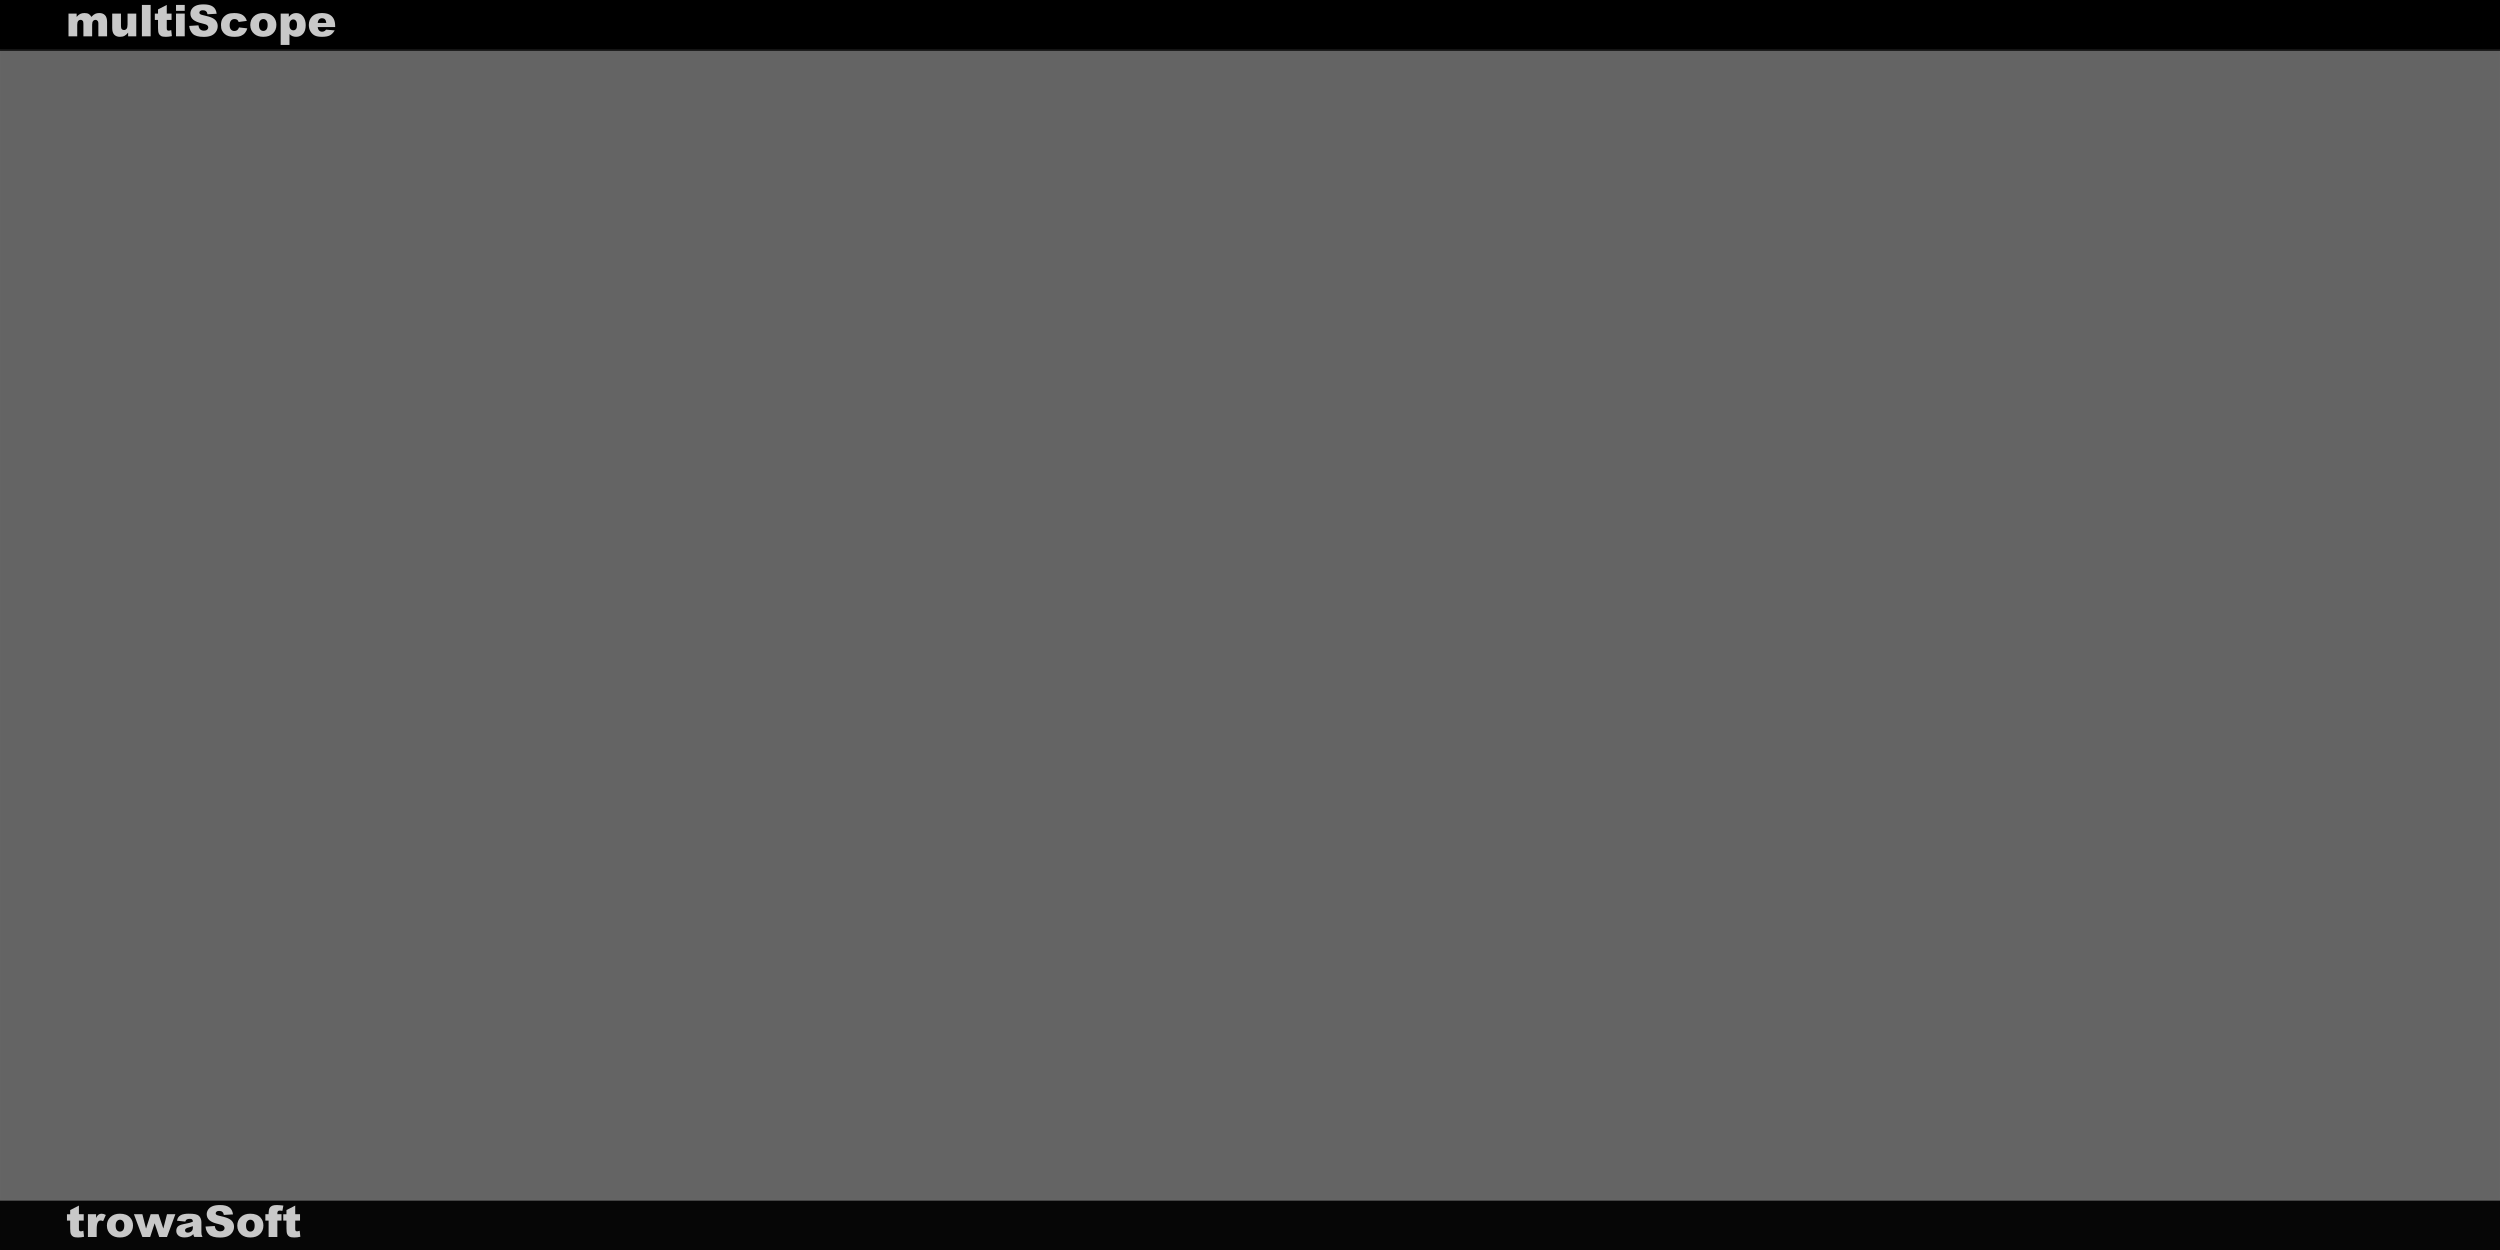
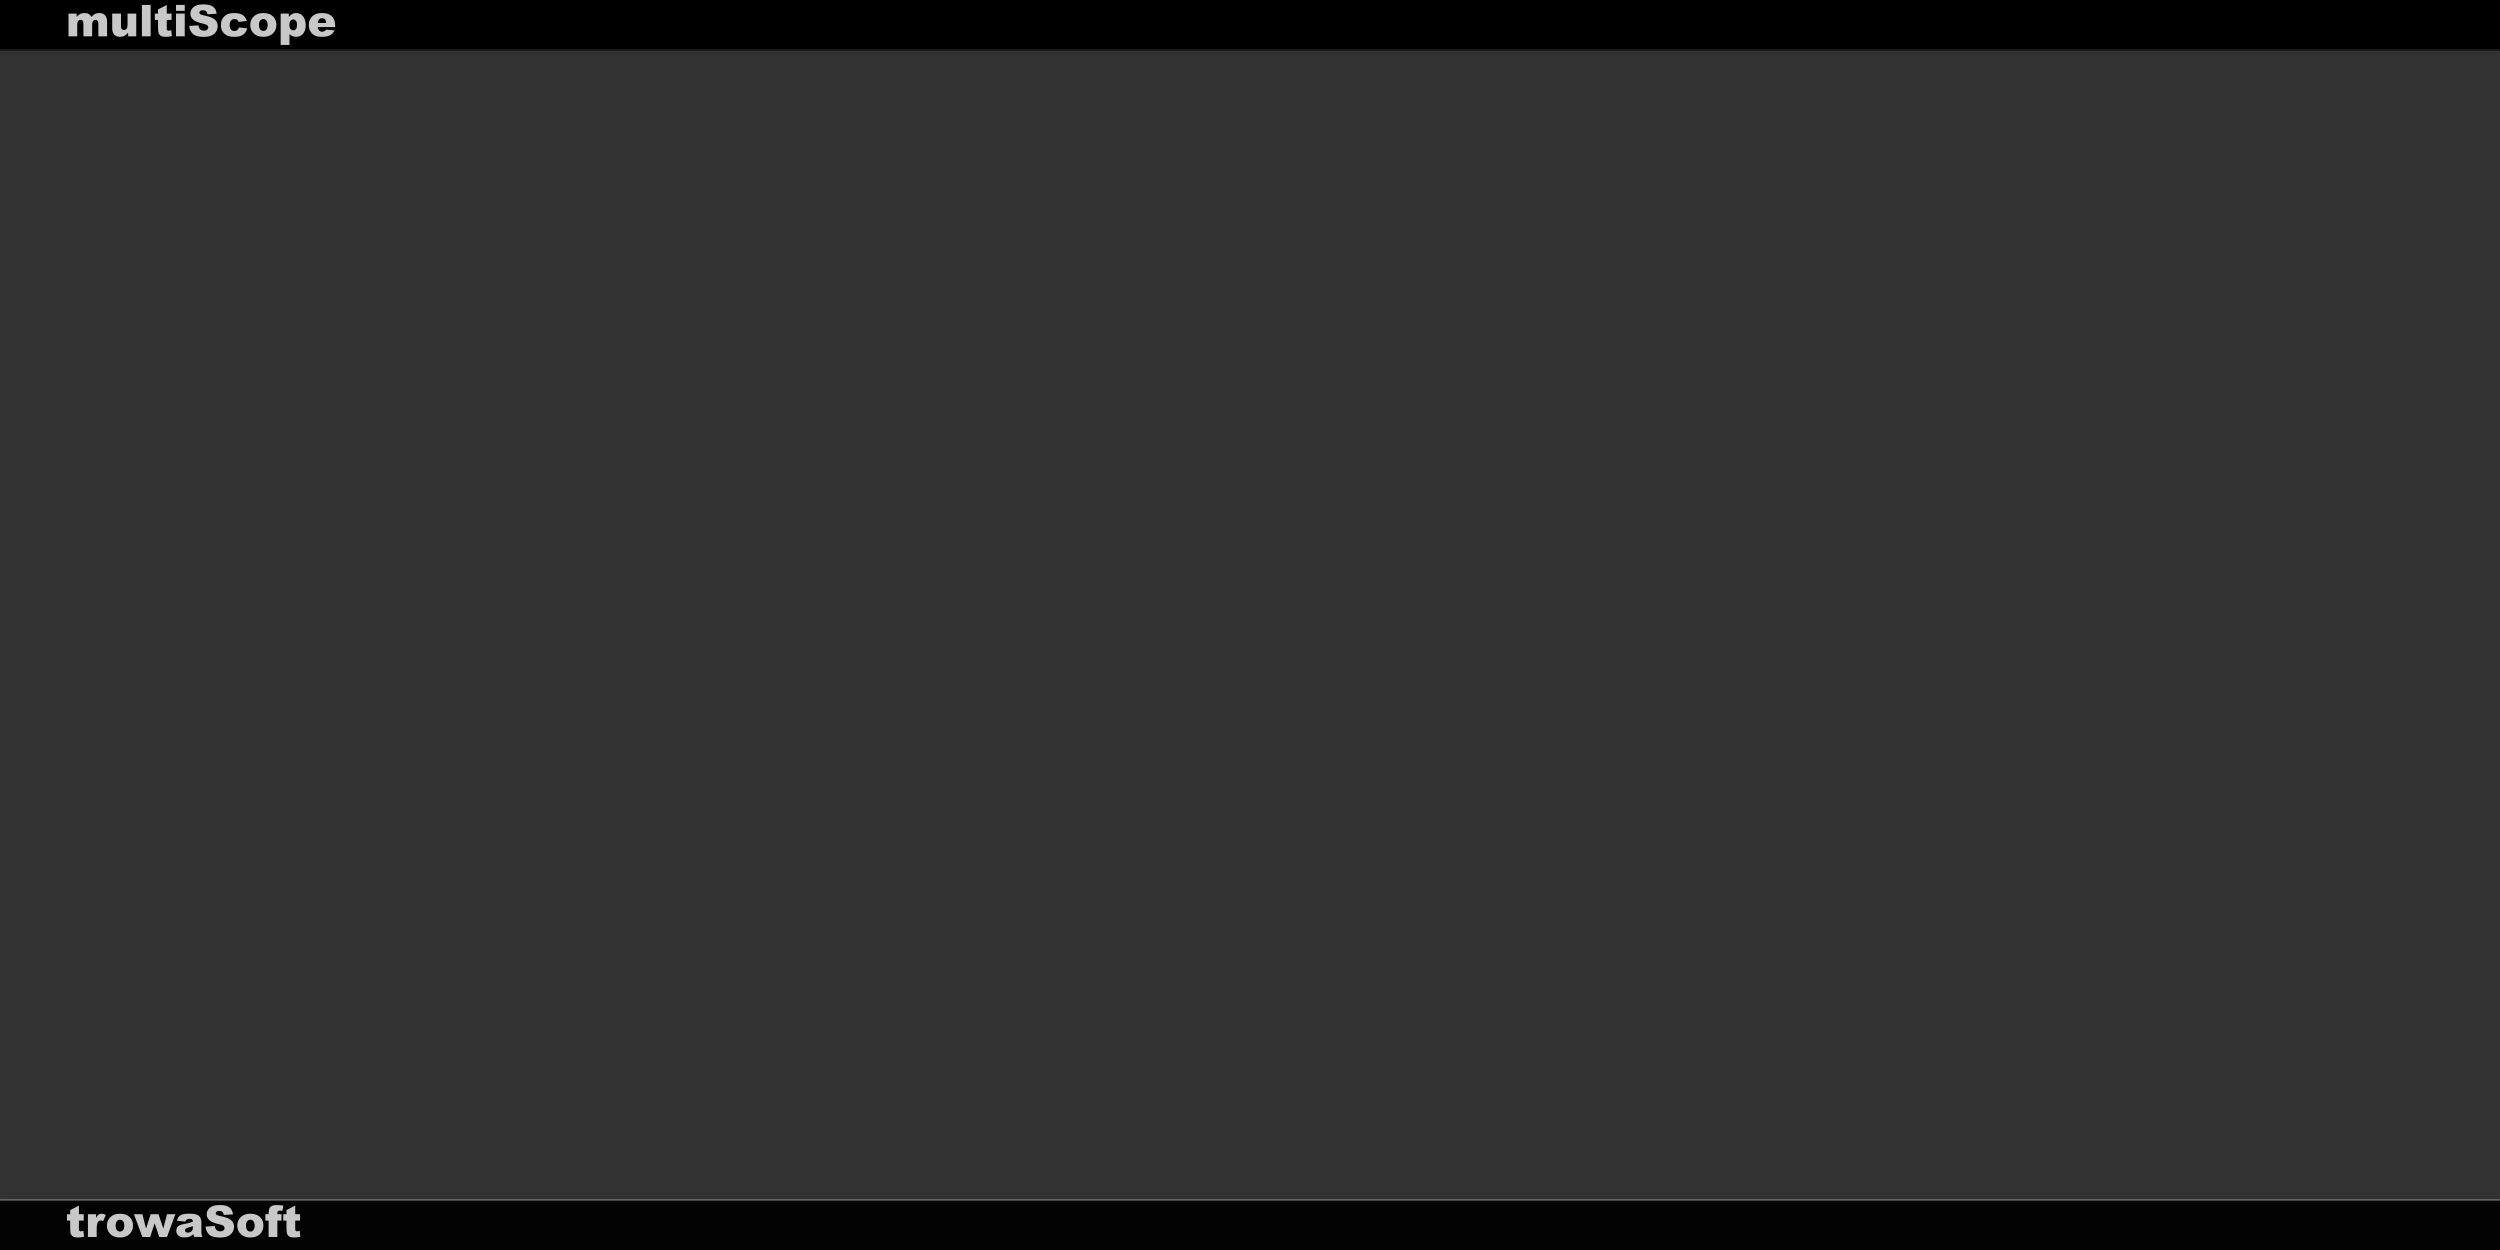
<svg xmlns="http://www.w3.org/2000/svg" width="760" height="380" viewBox="0 0 201.083 100.542" version="1.1" id="svg4558">
  <defs id="defs4552" />
  <g id="layer2">
-     <rect style="fill:#646464;fill-opacity:1;fill-rule:nonzero;stroke:none;stroke-width:0.265;stroke-linejoin:miter;stroke-miterlimit:4;stroke-dasharray:none;stroke-dashoffset:0;stroke-opacity:1" id="rect5123" width="201.083" height="100.542" x="0" y="5.3125e-008" />
+     <rect style="fill:#323232;fill-opacity:1;fill-rule:nonzero;stroke:none;stroke-width:0.265;stroke-linejoin:miter;stroke-miterlimit:4;stroke-dasharray:none;stroke-dashoffset:0;stroke-opacity:1" id="rect5123" width="201.083" height="100.542" x="0" y="5.3125e-008" />
    <path style="fill:none;stroke:#1e1e1e;stroke-width:0.265px;stroke-linecap:butt;stroke-linejoin:miter;stroke-opacity:1" d="m 0,3.969 c 31.089,0 201.083,0 201.083,0" id="path5125" />
    <path style="fill:none;stroke:#656565;stroke-width:0.265px;stroke-linecap:butt;stroke-linejoin:miter;stroke-opacity:1" d="m 0,96.573 c 31.089,0 201.083,0 201.083,0" id="path5125-2" />
    <text xml:space="preserve" style="font-style:normal;font-variant:normal;font-weight:normal;font-stretch:normal;font-size:4.586px;line-height:1.25;font-family:Arial;-inkscape-font-specification:Arial;letter-spacing:0px;word-spacing:0px;fill:#c8c8c8;fill-opacity:1;stroke:none;stroke-width:0.265" x="-32.497" y="1.519" id="text4544-0">
      <tspan id="tspan4542-4" x="-32.497" y="1.519" style="font-style:normal;font-variant:normal;font-weight:900;font-stretch:normal;font-size:3.528px;font-family:Arial;-inkscape-font-specification:'Arial Heavy';fill:#c8c8c8;fill-opacity:1;stroke-width:0.265">voltSeq</tspan>
    </text>
  </g>
  <g id="layer1" transform="translate(0,-196.4583)" style="display:inline">
    <rect style="fill:#000000;fill-opacity:1;fill-rule:nonzero;stroke:none;stroke-width:0.265;stroke-linejoin:miter;stroke-miterlimit:4;stroke-dasharray:none;stroke-dashoffset:0;stroke-opacity:1" id="rect5105" width="201.083" height="3.969" x="0" y="196.458" />
    <rect style="fill:#000000;fill-opacity:0.94;fill-rule:nonzero;stroke:none;stroke-width:0.265;stroke-linejoin:miter;stroke-miterlimit:4;stroke-dasharray:none;stroke-dashoffset:0;stroke-opacity:1" id="rect5105-6" width="201.083" height="3.969" x="-1.4210855e-014" y="293.031" />
    <g aria-label="multiScope" style="font-style:normal;font-variant:normal;font-weight:normal;font-stretch:normal;font-size:4.586px;line-height:1.25;font-family:Arial;-inkscape-font-specification:Arial;letter-spacing:0px;word-spacing:0px;fill:#c8c8c8;fill-opacity:1;stroke:none;stroke-width:0.265" id="text4544-0-5">
      <path d="m 5.509,197.55 h 0.655 v 0.267 q 0.141,-0.167 0.284,-0.238 0.145,-0.071 0.348,-0.071 0.219,0 0.346,0.077 0.127,0.077 0.208,0.231 0.165,-0.179 0.301,-0.243 0.136,-0.066 0.336,-0.066 0.295,0 0.46,0.176 0.165,0.174 0.165,0.546 v 1.149 H 7.911 v -1.042 q 0,-0.124 -0.048,-0.184 -0.071,-0.095 -0.176,-0.095 -0.124,0 -0.2,0.09 -0.076,0.09 -0.076,0.288 v 0.944 H 6.708 v -1.008 q 0,-0.121 -0.014,-0.164 -0.022,-0.069 -0.078,-0.11 -0.055,-0.043 -0.129,-0.043 -0.121,0 -0.198,0.091 -0.078,0.091 -0.078,0.3 v 0.934 H 5.509 Z" style="font-style:normal;font-variant:normal;font-weight:900;font-stretch:normal;font-size:3.528px;font-family:Arial;-inkscape-font-specification:'Arial Heavy';fill:#c8c8c8;fill-opacity:1;stroke-width:0.265" id="path5314" />
      <path d="m 10.96,199.379 h -0.655 v -0.296 q -0.146,0.183 -0.296,0.26 -0.148,0.077 -0.365,0.077 -0.289,0 -0.455,-0.172 -0.164,-0.174 -0.164,-0.534 v -1.164 h 0.705 v 1.006 q 0,0.172 0.064,0.245 0.064,0.072 0.179,0.072 0.126,0 0.205,-0.097 0.081,-0.097 0.081,-0.346 v -0.88 h 0.701 z" style="font-style:normal;font-variant:normal;font-weight:900;font-stretch:normal;font-size:3.528px;font-family:Arial;-inkscape-font-specification:'Arial Heavy';fill:#c8c8c8;fill-opacity:1;stroke-width:0.265" id="path5316" />
      <path d="m 11.413,196.854 h 0.703 v 2.525 h -0.703 z" style="font-style:normal;font-variant:normal;font-weight:900;font-stretch:normal;font-size:3.528px;font-family:Arial;-inkscape-font-specification:'Arial Heavy';fill:#c8c8c8;fill-opacity:1;stroke-width:0.265" id="path5318" />
      <path d="m 13.413,196.854 v 0.696 h 0.386 v 0.512 h -0.386 v 0.649 q 0,0.117 0.022,0.155 0.034,0.059 0.121,0.059 0.078,0 0.217,-0.045 l 0.052,0.484 q -0.26,0.057 -0.486,0.057 -0.262,0 -0.386,-0.067 -0.124,-0.067 -0.184,-0.203 -0.059,-0.138 -0.059,-0.444 v -0.644 h -0.258 v -0.512 h 0.258 v -0.336 z" style="font-style:normal;font-variant:normal;font-weight:900;font-stretch:normal;font-size:3.528px;font-family:Arial;-inkscape-font-specification:'Arial Heavy';fill:#c8c8c8;fill-opacity:1;stroke-width:0.265" id="path5320" />
      <path d="m 14.157,196.854 h 0.701 v 0.477 H 14.157 Z m 0,0.696 h 0.701 v 1.829 H 14.157 Z" style="font-style:normal;font-variant:normal;font-weight:900;font-stretch:normal;font-size:3.528px;font-family:Arial;-inkscape-font-specification:'Arial Heavy';fill:#c8c8c8;fill-opacity:1;stroke-width:0.265" id="path5322" />
      <path d="m 15.219,198.543 0.742,-0.046 q 0.024,0.181 0.098,0.276 0.121,0.153 0.345,0.153 0.167,0 0.257,-0.077 0.091,-0.079 0.091,-0.183 0,-0.098 -0.086,-0.176 -0.086,-0.077 -0.4,-0.146 -0.513,-0.115 -0.732,-0.307 -0.22,-0.191 -0.22,-0.487 0,-0.195 0.112,-0.367 0.114,-0.174 0.339,-0.272 0.227,-0.1 0.622,-0.1 0.484,0 0.737,0.181 0.255,0.179 0.303,0.572 l -0.736,0.043 q -0.029,-0.171 -0.124,-0.248 -0.093,-0.077 -0.258,-0.077 -0.136,0 -0.205,0.059 -0.069,0.057 -0.069,0.14 0,0.06 0.057,0.109 0.055,0.05 0.262,0.093 0.512,0.11 0.732,0.224 0.222,0.112 0.322,0.279 0.102,0.167 0.102,0.374 0,0.243 -0.134,0.448 -0.134,0.205 -0.376,0.312 -0.241,0.105 -0.608,0.105 -0.644,0 -0.892,-0.248 -0.248,-0.248 -0.281,-0.63 z" style="font-style:normal;font-variant:normal;font-weight:900;font-stretch:normal;font-size:3.528px;font-family:Arial;-inkscape-font-specification:'Arial Heavy';fill:#c8c8c8;fill-opacity:1;stroke-width:0.265" id="path5324" />
      <path d="m 19.223,198.664 0.667,0.076 q -0.055,0.208 -0.181,0.362 -0.126,0.152 -0.322,0.236 -0.195,0.084 -0.496,0.084 -0.291,0 -0.486,-0.053 -0.193,-0.055 -0.332,-0.176 -0.14,-0.122 -0.219,-0.286 -0.079,-0.164 -0.079,-0.434 0,-0.282 0.096,-0.47 0.071,-0.138 0.193,-0.246 0.122,-0.11 0.251,-0.164 0.205,-0.084 0.525,-0.084 0.448,0 0.682,0.16 0.236,0.16 0.331,0.469 l -0.66,0.088 q -0.031,-0.117 -0.114,-0.176 -0.081,-0.06 -0.219,-0.06 -0.174,0 -0.282,0.126 -0.107,0.124 -0.107,0.377 0,0.226 0.107,0.343 0.107,0.117 0.272,0.117 0.138,0 0.231,-0.071 0.095,-0.071 0.141,-0.217 z" style="font-style:normal;font-variant:normal;font-weight:900;font-stretch:normal;font-size:3.528px;font-family:Arial;-inkscape-font-specification:'Arial Heavy';fill:#c8c8c8;fill-opacity:1;stroke-width:0.265" id="path5326" />
      <path d="m 20.129,198.469 q 0,-0.419 0.282,-0.689 0.282,-0.272 0.763,-0.272 0.549,0 0.83,0.319 0.226,0.257 0.226,0.632 0,0.422 -0.281,0.692 -0.279,0.269 -0.773,0.269 -0.441,0 -0.713,-0.224 -0.334,-0.277 -0.334,-0.727 z m 0.703,-0.002 q 0,0.245 0.098,0.362 0.1,0.117 0.25,0.117 0.152,0 0.248,-0.115 0.098,-0.115 0.098,-0.37 0,-0.238 -0.098,-0.353 -0.098,-0.117 -0.243,-0.117 -0.153,0 -0.253,0.119 -0.1,0.117 -0.1,0.358 z" style="font-style:normal;font-variant:normal;font-weight:900;font-stretch:normal;font-size:3.528px;font-family:Arial;-inkscape-font-specification:'Arial Heavy';fill:#c8c8c8;fill-opacity:1;stroke-width:0.265" id="path5328" />
      <path d="m 22.575,200.075 v -2.525 h 0.656 v 0.27 q 0.136,-0.171 0.25,-0.231 0.153,-0.081 0.339,-0.081 0.367,0 0.567,0.281 0.202,0.281 0.202,0.694 0,0.456 -0.219,0.698 -0.219,0.239 -0.553,0.239 -0.162,0 -0.296,-0.055 -0.133,-0.055 -0.238,-0.164 v 0.873 z m 0.703,-1.605 q 0,0.217 0.091,0.322 0.091,0.105 0.231,0.105 0.122,0 0.205,-0.1 0.083,-0.102 0.083,-0.343 0,-0.222 -0.086,-0.326 -0.086,-0.105 -0.21,-0.105 -0.134,0 -0.224,0.105 -0.09,0.105 -0.09,0.341 z" style="font-style:normal;font-variant:normal;font-weight:900;font-stretch:normal;font-size:3.528px;font-family:Arial;-inkscape-font-specification:'Arial Heavy';fill:#c8c8c8;fill-opacity:1;stroke-width:0.265" id="path5330" />
      <path d="m 26.959,198.638 h -1.406 q 0.019,0.169 0.091,0.251 0.102,0.119 0.265,0.119 0.103,0 0.196,-0.052 0.057,-0.033 0.122,-0.115 l 0.691,0.064 q -0.158,0.276 -0.382,0.396 -0.224,0.119 -0.643,0.119 -0.363,0 -0.572,-0.102 -0.208,-0.103 -0.346,-0.326 -0.136,-0.224 -0.136,-0.525 0,-0.429 0.274,-0.694 0.276,-0.265 0.76,-0.265 0.393,0 0.62,0.119 0.227,0.119 0.346,0.345 0.119,0.226 0.119,0.587 z M 26.245,198.302 q -0.021,-0.203 -0.11,-0.291 -0.088,-0.088 -0.233,-0.088 -0.167,0 -0.267,0.133 -0.064,0.083 -0.081,0.246 z" style="font-style:normal;font-variant:normal;font-weight:900;font-stretch:normal;font-size:3.528px;font-family:Arial;-inkscape-font-specification:'Arial Heavy';fill:#c8c8c8;fill-opacity:1;stroke-width:0.265" id="path5332" />
    </g>
    <g aria-label="trowaSoft" style="font-style:normal;font-variant:normal;font-weight:normal;font-stretch:normal;font-size:4.586px;line-height:1.25;font-family:Arial;-inkscape-font-specification:Arial;letter-spacing:0px;word-spacing:0px;fill:#c8c8c8;fill-opacity:1;stroke:none;stroke-width:0.265" id="text4544-0-8">
      <path d="m 6.347,293.427 v 0.696 h 0.386 v 0.512 H 6.347 v 0.649 q 0,0.117 0.022,0.155 0.034,0.059 0.121,0.059 0.078,0 0.217,-0.045 l 0.052,0.484 q -0.26,0.057 -0.486,0.057 -0.262,0 -0.386,-0.067 -0.124,-0.067 -0.184,-0.203 -0.059,-0.138 -0.059,-0.444 v -0.644 H 5.386 v -0.512 h 0.258 v -0.336 z" style="font-style:normal;font-variant:normal;font-weight:900;font-stretch:normal;font-size:3.528px;font-family:Arial;-inkscape-font-specification:'Arial Heavy';fill:#c8c8c8;fill-opacity:1;stroke-width:0.265" id="path5280" />
      <path d="m 7.072,294.123 h 0.656 v 0.3 q 0.095,-0.195 0.195,-0.267 0.102,-0.074 0.25,-0.074 0.155,0 0.339,0.097 l -0.217,0.5 q -0.124,-0.052 -0.196,-0.052 -0.138,0 -0.214,0.114 -0.109,0.16 -0.109,0.599 v 0.613 H 7.072 Z" style="font-style:normal;font-variant:normal;font-weight:900;font-stretch:normal;font-size:3.528px;font-family:Arial;-inkscape-font-specification:'Arial Heavy';fill:#c8c8c8;fill-opacity:1;stroke-width:0.265" id="path5282" />
      <path d="m 8.598,295.042 q 0,-0.419 0.282,-0.689 0.282,-0.272 0.763,-0.272 0.549,0 0.83,0.319 0.226,0.257 0.226,0.632 0,0.422 -0.281,0.692 -0.279,0.269 -0.773,0.269 -0.441,0 -0.713,-0.224 -0.334,-0.277 -0.334,-0.727 z m 0.703,-0.002 q 0,0.245 0.098,0.362 0.1,0.117 0.25,0.117 0.152,0 0.248,-0.115 0.098,-0.115 0.098,-0.37 0,-0.238 -0.098,-0.353 -0.098,-0.117 -0.243,-0.117 -0.153,0 -0.253,0.119 -0.1,0.117 -0.1,0.358 z" style="font-style:normal;font-variant:normal;font-weight:900;font-stretch:normal;font-size:3.528px;font-family:Arial;-inkscape-font-specification:'Arial Heavy';fill:#c8c8c8;fill-opacity:1;stroke-width:0.265" id="path5284" />
      <path d="m 10.772,294.123 h 0.679 l 0.295,1.152 0.372,-1.152 h 0.632 l 0.386,1.152 0.295,-1.152 h 0.674 l -0.674,1.829 h -0.624 l -0.37,-1.101 -0.358,1.101 h -0.627 z" style="font-style:normal;font-variant:normal;font-weight:900;font-stretch:normal;font-size:3.528px;font-family:Arial;-inkscape-font-specification:'Arial Heavy';fill:#c8c8c8;fill-opacity:1;stroke-width:0.265" id="path5286" />
      <path d="m 14.904,294.715 -0.67,-0.071 q 0.038,-0.176 0.109,-0.276 0.072,-0.102 0.207,-0.176 0.096,-0.053 0.265,-0.083 0.169,-0.029 0.365,-0.029 0.315,0 0.506,0.036 0.191,0.034 0.319,0.146 0.09,0.077 0.141,0.22 0.052,0.141 0.052,0.27 v 0.808 q 0,0.129 0.015,0.203 0.017,0.072 0.072,0.186 h -0.658 q -0.04,-0.071 -0.052,-0.107 -0.012,-0.038 -0.024,-0.117 -0.138,0.133 -0.274,0.189 -0.186,0.076 -0.432,0.076 -0.327,0 -0.498,-0.152 -0.169,-0.152 -0.169,-0.374 0,-0.208 0.122,-0.343 0.122,-0.134 0.451,-0.2 0.394,-0.079 0.512,-0.11 0.117,-0.033 0.248,-0.084 0,-0.129 -0.053,-0.181 -0.053,-0.052 -0.188,-0.052 -0.172,0 -0.258,0.055 -0.067,0.043 -0.109,0.162 z m 0.608,0.369 q -0.145,0.052 -0.301,0.091 -0.214,0.057 -0.27,0.112 -0.059,0.057 -0.059,0.129 0,0.083 0.057,0.136 0.059,0.052 0.171,0.052 0.117,0 0.217,-0.057 0.102,-0.057 0.143,-0.138 0.043,-0.083 0.043,-0.214 z" style="font-style:normal;font-variant:normal;font-weight:900;font-stretch:normal;font-size:3.528px;font-family:Arial;-inkscape-font-specification:'Arial Heavy';fill:#c8c8c8;fill-opacity:1;stroke-width:0.265" id="path5288" />
      <path d="m 16.532,295.116 0.742,-0.046 q 0.024,0.181 0.098,0.276 0.121,0.153 0.345,0.153 0.167,0 0.257,-0.077 0.091,-0.079 0.091,-0.183 0,-0.098 -0.086,-0.176 -0.086,-0.077 -0.4,-0.146 -0.513,-0.115 -0.732,-0.307 -0.22,-0.191 -0.22,-0.487 0,-0.195 0.112,-0.367 0.114,-0.174 0.339,-0.272 0.227,-0.1 0.622,-0.1 0.484,0 0.737,0.181 0.255,0.179 0.303,0.572 l -0.736,0.043 q -0.029,-0.171 -0.124,-0.248 -0.093,-0.077 -0.258,-0.077 -0.136,0 -0.205,0.059 -0.069,0.057 -0.069,0.14 0,0.06 0.057,0.109 0.055,0.05 0.262,0.093 0.512,0.11 0.732,0.224 0.222,0.112 0.322,0.279 0.102,0.167 0.102,0.374 0,0.243 -0.134,0.448 -0.134,0.205 -0.376,0.312 -0.241,0.105 -0.608,0.105 -0.644,0 -0.892,-0.248 -0.248,-0.248 -0.281,-0.63 z" style="font-style:normal;font-variant:normal;font-weight:900;font-stretch:normal;font-size:3.528px;font-family:Arial;-inkscape-font-specification:'Arial Heavy';fill:#c8c8c8;fill-opacity:1;stroke-width:0.265" id="path5290" />
      <path d="m 19.085,295.042 q 0,-0.419 0.282,-0.689 0.282,-0.272 0.763,-0.272 0.549,0 0.83,0.319 0.226,0.257 0.226,0.632 0,0.422 -0.281,0.692 -0.279,0.269 -0.773,0.269 -0.441,0 -0.713,-0.224 -0.334,-0.277 -0.334,-0.727 z m 0.703,-0.002 q 0,0.245 0.098,0.362 0.1,0.117 0.25,0.117 0.152,0 0.248,-0.115 0.098,-0.115 0.098,-0.37 0,-0.238 -0.098,-0.353 -0.098,-0.117 -0.243,-0.117 -0.153,0 -0.253,0.119 -0.1,0.117 -0.1,0.358 z" style="font-style:normal;font-variant:normal;font-weight:900;font-stretch:normal;font-size:3.528px;font-family:Arial;-inkscape-font-specification:'Arial Heavy';fill:#c8c8c8;fill-opacity:1;stroke-width:0.265" id="path5292" />
      <path d="m 22.308,294.123 h 0.334 v 0.513 h -0.334 v 1.316 H 21.605 v -1.316 h -0.262 v -0.513 h 0.262 v -0.083 q 0,-0.112 0.024,-0.246 0.024,-0.134 0.09,-0.219 0.067,-0.086 0.186,-0.138 0.121,-0.053 0.351,-0.053 0.184,0 0.536,0.043 l -0.078,0.424 q -0.126,-0.021 -0.203,-0.021 -0.095,0 -0.136,0.033 -0.041,0.031 -0.059,0.1 -0.009,0.038 -0.009,0.16 z" style="font-style:normal;font-variant:normal;font-weight:900;font-stretch:normal;font-size:3.528px;font-family:Arial;-inkscape-font-specification:'Arial Heavy';fill:#c8c8c8;fill-opacity:1;stroke-width:0.265" id="path5294" />
      <path d="m 23.745,293.427 v 0.696 h 0.386 v 0.512 h -0.386 v 0.649 q 0,0.117 0.022,0.155 0.034,0.059 0.121,0.059 0.078,0 0.217,-0.045 l 0.052,0.484 q -0.26,0.057 -0.486,0.057 -0.262,0 -0.386,-0.067 -0.124,-0.067 -0.184,-0.203 -0.059,-0.138 -0.059,-0.444 v -0.644 H 22.783 v -0.512 h 0.258 v -0.336 z" style="font-style:normal;font-variant:normal;font-weight:900;font-stretch:normal;font-size:3.528px;font-family:Arial;-inkscape-font-specification:'Arial Heavy';fill:#c8c8c8;fill-opacity:1;stroke-width:0.265" id="path5296" />
    </g>
  </g>
</svg>
